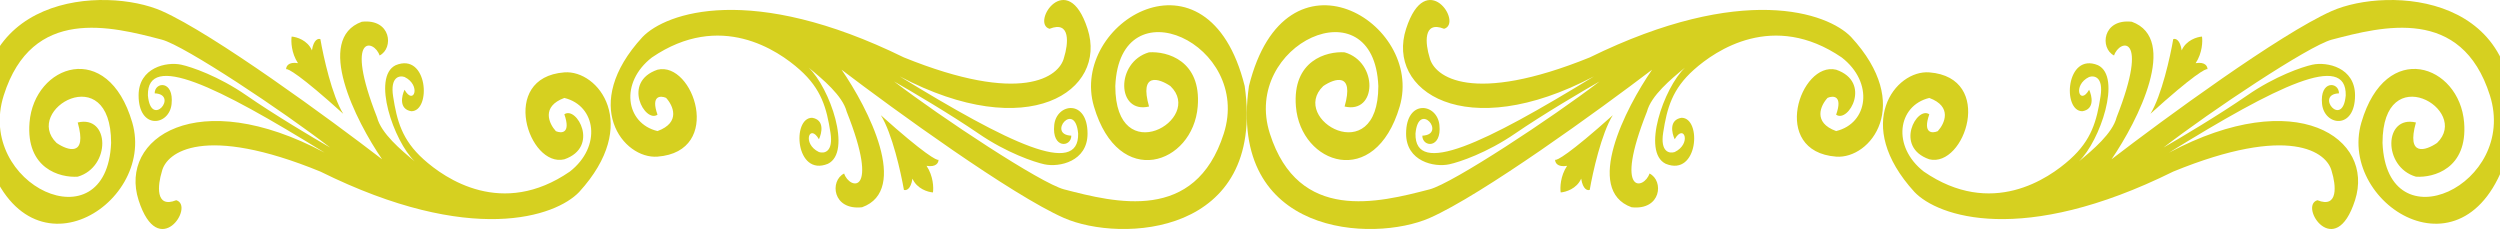
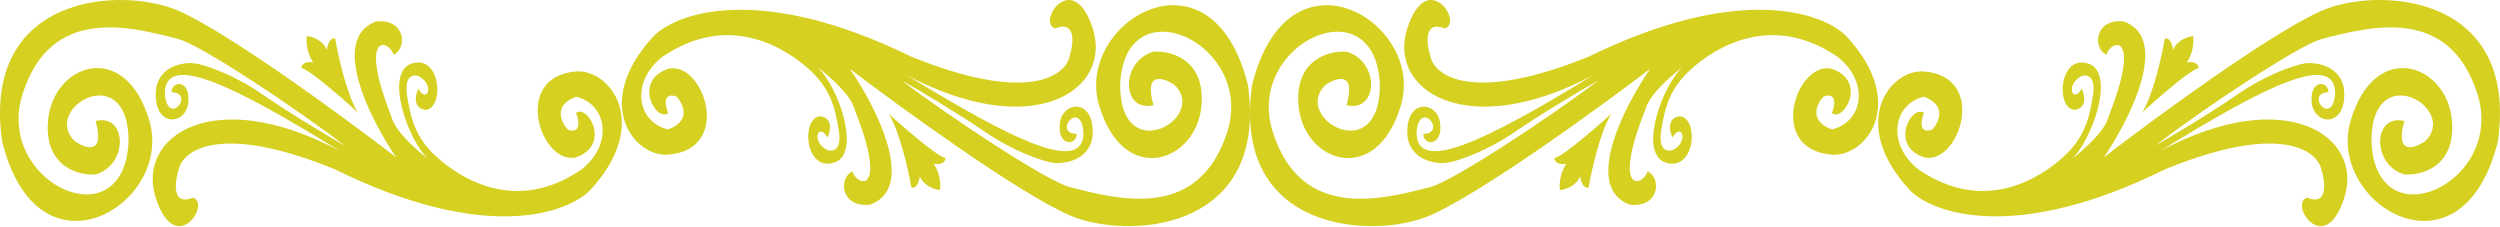
- <svg xmlns="http://www.w3.org/2000/svg" width="393" height="36" fill="none">
-   <path d="M88.714 17.969c1.927-1.367 5.582 5.144 0 7.074-5.583 1.366-10.368-12.862 0-13.666 5.317-.412 12.096 8.119 2.326 18.81-3.656 3.832-16.908 8.554-40.674-3.215-18.237-7.46-24.214-3.108-24.923 0-.643 2.063-1.09 5.852 2.26 4.502 2.99.884-2.792 9.726-5.915 0-3.124-9.727 9.171-18.168 29.242-7.476C34.016 13.467 23.117 8.16 23.25 14.994c.465 5.306 4.918-.16 1.063-.321 0-1.85 3.057-2.09 2.659 1.688-.362 3.429-5.184 4.1-5.184-1.367 0-4.373 4.386-5.331 6.712-4.823 1.595.348 5.875 1.8 10.235 4.823 4.36 3.023 10.59 6.726 13.16 8.2C44.583 17.54 29.031 7.173 25.442 6.232 17.468 4.142 5.039.927.587 14.994c-4.453 14.068 16.216 23.715 16.88 7.476 0-13.344-13.956-5.225-8.573 0 1.75 1.206 4.865 2.251 3.323-3.215 5.051-1.206 5.25 6.994 0 8.52-2.769.188-8.161-1.253-7.576-8.52.73-9.084 12.295-13.184 16.15 0C24.645 32.438 3.046 45.702-2.67 22.47-5.993-1.164 16.67-2.153 25.443 1.73c8.135 3.602 26.473 17.043 34.626 23.313C55.904 18.96 49.435 6.12 56.88 3.419c4.626-.515 5.051 4.18 2.791 5.305-.797-2.492-5.662-3.65-.398 9.727.638 2.508 3.744 5.118 5.915 6.913-3.301-3.189-6.78-13.264-2.991-15.113 5.05-2.09 5.649 7.235 2.459 7.235-1.967-.321-1.529-2.385-1.063-3.376 1.462 2.572 2.658-.723 0-2.01-.798-.268-2.273-.032-1.795 3.055.598 3.859 1.396 6.833 4.785 9.888 3.39 3.054 12.362 9.244 22.996 1.929 5.05-3.939 4.13-10.37-.864-11.576-3.669 1.35-2.415 4.046-1.33 5.225.887.376 2.393.37 1.33-2.652z" fill="#D6D020" />
-   <path d="M50.366 6.152c.465 2.733 1.834 8.907 3.589 11.736-6.753-6.11-8.795-7.208-8.973-6.994-.022-.428.32-1.221 1.861-.964-1.063-1.608-1.107-3.457-.997-4.18.776.053 2.5.562 3.19 2.17.266-1.736.997-1.902 1.33-1.768zM103.36 18.031c-1.947 1.367-5.64-5.144 0-7.074 5.639-1.366 10.473 12.862 0 13.666-5.37.412-12.218-8.119-2.35-18.81 3.693-3.832 17.079-8.554 41.085 3.215 18.421 7.46 24.459 3.108 25.175 0 .649-2.063 1.101-5.852-2.283-4.502-3.021-.884 2.82-9.727 5.975 0s-9.264 18.168-29.538 7.476c17.186 10.531 28.195 15.837 28.061 9.004-.47-5.306-4.968.16-1.074.321 0 1.85-3.088 2.09-2.685-1.688.365-3.429 5.236-4.1 5.236 1.367 0 4.373-4.431 5.331-6.78 4.823-1.611-.348-5.935-1.8-10.339-4.823-4.404-3.023-10.696-6.726-13.292-8.2 7.385 5.654 23.094 16.021 26.719 16.962 8.056 2.09 20.609 5.306 25.107-8.762 4.498-14.068-16.38-23.715-17.051-7.476 0 13.344 14.097 5.225 8.66 0-1.768-1.206-4.914-2.251-3.357 3.215-5.102 1.206-5.303-6.993 0-8.52 2.797-.188 8.244 1.253 7.653 8.52-.738 9.084-12.419 13.184-16.313 0-3.894-13.183 17.924-26.447 23.698-3.215 3.356 23.634-19.536 24.623-28.397 20.74-8.217-3.602-26.741-17.043-34.976-23.313 4.207 6.083 10.741 18.924 3.222 21.624-4.672.515-5.102-4.18-2.819-5.305.805 2.492 5.719 3.65.402-9.727-.644-2.508-3.781-5.118-5.974-6.913 3.334 3.189 6.847 13.264 3.021 15.113-5.102 2.09-5.707-7.235-2.484-7.235 1.987.321 1.544 2.384 1.074 3.376-1.477-2.572-2.685.723 0 2.01.805.268 2.296.032 1.812-3.055-.604-3.859-1.409-6.833-4.833-9.888-3.424-3.054-12.487-9.244-23.228-1.929-5.102 3.939-4.171 10.37.873 11.576 3.706-1.35 2.439-4.046 1.343-5.225-.896-.375-2.417-.37-1.343 2.652z" fill="#D6D020" />
-   <path d="M142.095 29.848c-.47-2.733-1.853-8.907-3.625-11.736 6.821 6.11 8.884 7.208 9.063 6.994.022.428-.322 1.221-1.88.964 1.074 1.608 1.119 3.457 1.007 4.18-.783-.053-2.524-.563-3.222-2.17-.269 1.736-1.007 1.902-1.343 1.768zM288.64 18.031c1.947 1.367 5.639-5.144 0-7.074-5.639-1.366-10.473 12.862 0 13.666 5.371.412 12.218-8.119 2.35-18.81-3.693-3.832-17.079-8.554-41.085 3.215-18.421 7.46-24.459 3.108-25.175 0-.649-2.063-1.101-5.852 2.283-4.502 3.021-.884-2.82-9.727-5.975 0s9.264 18.168 29.538 7.476c-17.186 10.531-28.195 15.837-28.061 9.004.47-5.306 4.968.16 1.074.321 0 1.85 3.088 2.09 2.685-1.688-.365-3.429-5.236-4.1-5.236 1.367 0 4.373 4.431 5.331 6.78 4.823 1.611-.348 5.935-1.8 10.339-4.823 4.404-3.023 10.696-6.726 13.292-8.2-7.385 5.654-23.094 16.021-26.719 16.962-8.056 2.09-20.609 5.306-25.107-8.762-4.498-14.068 16.38-23.715 17.051-7.476 0 13.344-14.097 5.225-8.66 0 1.768-1.206 4.914-2.251 3.357 3.215 5.102 1.206 5.303-6.993 0-8.52-2.797-.188-8.244 1.253-7.653 8.52.738 9.084 12.419 13.184 16.313 0 3.894-13.183-17.924-26.447-23.698-3.215-3.356 23.634 19.536 24.623 28.397 20.74 8.217-3.602 26.741-17.043 34.976-23.313-4.207 6.083-10.741 18.924-3.222 21.624 4.672.515 5.102-4.18 2.819-5.305-.805 2.492-5.719 3.65-.402-9.727.644-2.508 3.781-5.118 5.974-6.913-3.334 3.189-6.847 13.264-3.021 15.113 5.102 2.09 5.707-7.235 2.484-7.235-1.987.321-1.544 2.384-1.074 3.376 1.477-2.572 2.685.723 0 2.01-.805.268-2.296.032-1.812-3.055.604-3.859 1.409-6.833 4.833-9.888 3.424-3.054 12.487-9.244 23.228-1.929 5.102 3.939 4.171 10.37-.873 11.576-3.706-1.35-2.439-4.046-1.343-5.225.896-.375 2.417-.37 1.343 2.652z" fill="#D6D020" />
-   <path d="M249.905 29.848c.47-2.733 1.853-8.907 3.625-11.736-6.821 6.11-8.884 7.208-9.063 6.994-.022.428.322 1.221 1.88.964-1.074 1.608-1.119 3.457-1.007 4.18.783-.053 2.524-.563 3.222-2.17.269 1.736 1.007 1.902 1.343 1.768zM303.286 17.969c-1.927-1.367-5.582 5.144 0 7.074 5.583 1.366 10.368-12.862 0-13.666-5.317-.412-12.096 8.119-2.326 18.81 3.656 3.832 16.908 8.554 40.674-3.215 18.237-7.46 24.214-3.108 24.923 0 .643 2.063 1.09 5.852-2.26 4.502-2.99.884 2.792 9.726 5.915 0 3.124-9.727-9.171-18.168-29.242-7.476 17.014-10.531 27.913-15.837 27.78-9.004-.465 5.306-4.918-.16-1.063-.321 0-1.85-3.057-2.09-2.659 1.688.362 3.429 5.184 4.1 5.184-1.367 0-4.373-4.386-5.331-6.712-4.823-1.595.348-5.875 1.8-10.235 4.823-4.36 3.023-10.59 6.726-13.159 8.2 7.31-5.654 22.862-16.021 26.451-16.962 7.975-2.09 20.404-5.305 24.856 8.762 4.453 14.068-16.216 23.715-16.881 7.476 0-13.344 13.957-5.225 8.574 0-1.75 1.206-4.865 2.251-3.323-3.215-5.051-1.206-5.251 6.994 0 8.52 2.769.188 8.161-1.253 7.576-8.52-.731-9.084-12.295-13.184-16.15 0-3.854 13.183 17.745 26.447 23.461 3.215 3.323-23.634-19.34-24.623-28.113-20.74-8.135 3.602-26.474 17.043-34.626 23.313 4.165-6.083 10.634-18.923 3.19-21.624-4.626-.515-5.051 4.18-2.791 5.305.797-2.492 5.662-3.65.398 9.727-.638 2.508-3.743 5.118-5.915 6.913 3.301-3.189 6.779-13.264 2.991-15.113-5.051-2.09-5.649 7.235-2.459 7.235 1.967-.321 1.529-2.385 1.064-3.376-1.463 2.572-2.659-.723 0-2.01.797-.268 2.272-.032 1.794 3.055-.598 3.859-1.396 6.833-4.785 9.888-3.39 3.054-12.362 9.244-22.996 1.929-5.051-3.939-4.129-10.37.864-11.576 3.669 1.35 2.415 4.046 1.33 5.225-.887.376-2.393.37-1.33-2.652z" fill="#D6D020" />
-   <path d="M341.634 6.152c-.465 2.733-1.834 8.907-3.589 11.736 6.753-6.11 8.795-7.208 8.973-6.994.022-.428-.319-1.221-1.861-.964 1.063-1.608 1.107-3.457.997-4.18-.776.053-2.499.562-3.191 2.17-.265-1.736-.996-1.902-1.329-1.768z" fill="#D6D020" />
+ <svg xmlns="http://www.w3.org/2000/svg" width="398" height="36" fill="none">
+   <path d="M91.714 17.969c1.927-1.367 5.582 5.144 0 7.074-5.583 1.366-10.368-12.862 0-13.666 5.317-.412 12.096 8.119 2.326 18.81-3.656 3.832-16.908 8.554-40.674-3.215-18.237-7.46-24.214-3.108-24.923 0-.643 2.063-1.09 5.852 2.26 4.502 2.99.884-2.792 9.726-5.915 0-3.124-9.727 9.171-18.168 29.242-7.476C37.016 13.467 26.117 8.16 26.25 14.994c.465 5.306 4.918-.16 1.063-.321 0-1.85 3.057-2.09 2.659 1.688-.362 3.429-5.184 4.1-5.184-1.367 0-4.373 4.386-5.331 6.712-4.823 1.595.348 5.875 1.8 10.235 4.823 4.36 3.023 10.59 6.726 13.16 8.2C47.583 17.54 32.031 7.173 28.442 6.232 20.468 4.142 8.039.927 3.587 14.994-.866 29.062 19.803 38.71 20.467 22.47c0-13.344-13.956-5.225-8.573 0 1.75 1.206 4.865 2.251 3.323-3.215 5.051-1.206 5.25 6.994 0 8.52-2.769.188-8.161-1.253-7.576-8.52.73-9.084 12.295-13.184 16.15 0C27.645 32.438 6.046 45.702.33 22.47-2.993-1.164 19.67-2.153 28.443 1.73c8.135 3.602 26.473 17.043 34.626 23.313C58.904 18.96 52.435 6.12 59.88 3.419c4.626-.515 5.051 4.18 2.791 5.305-.797-2.492-5.662-3.65-.398 9.727.638 2.508 3.744 5.118 5.915 6.913-3.301-3.189-6.78-13.264-2.991-15.113 5.05-2.09 5.649 7.235 2.459 7.235-1.967-.321-1.529-2.385-1.064-3.376 1.463 2.572 2.659-.723 0-2.01-.797-.268-2.272-.032-1.794 3.055.598 3.859 1.396 6.833 4.785 9.888 3.39 3.054 12.362 9.244 22.996 1.929 5.05-3.939 4.13-10.37-.864-11.576-3.669 1.35-2.415 4.046-1.33 5.225.887.376 2.393.37 1.33-2.652z" fill="#D6D020" />
+   <path d="M53.366 6.152c.465 2.733 1.834 8.907 3.589 11.736-6.753-6.11-8.795-7.208-8.973-6.994-.022-.428.32-1.221 1.861-.964-1.063-1.608-1.107-3.457-.997-4.18.776.053 2.5.562 3.19 2.17.266-1.736.997-1.902 1.33-1.768zM106.36 18.031c-1.947 1.367-5.639-5.144 0-7.074 5.639-1.366 10.473 12.862 0 13.666-5.371.412-12.218-8.119-2.35-18.81 3.693-3.832 17.079-8.554 41.085 3.215 18.421 7.46 24.459 3.108 25.175 0 .649-2.063 1.101-5.852-2.283-4.502-3.021-.884 2.82-9.727 5.975 0s-9.264 18.168-29.538 7.476c17.186 10.531 28.195 15.837 28.061 9.004-.47-5.306-4.968.16-1.074.321 0 1.85-3.088 2.09-2.685-1.688.365-3.429 5.236-4.1 5.236 1.367 0 4.373-4.431 5.331-6.78 4.823-1.611-.348-5.935-1.8-10.339-4.823-4.404-3.023-10.696-6.726-13.292-8.2 7.385 5.654 23.094 16.021 26.719 16.962 8.056 2.09 20.609 5.306 25.107-8.762 4.498-14.068-16.38-23.715-17.051-7.476 0 13.344 14.097 5.225 8.66 0-1.768-1.206-4.914-2.251-3.357 3.215-5.102 1.206-5.303-6.993 0-8.52 2.797-.188 8.244 1.253 7.653 8.52-.738 9.084-12.419 13.184-16.313 0-3.894-13.183 17.924-26.447 23.698-3.215 3.356 23.634-19.536 24.623-28.397 20.74-8.217-3.602-26.741-17.043-34.976-23.313 4.207 6.083 10.741 18.924 3.222 21.624-4.672.515-5.102-4.18-2.819-5.305.805 2.492 5.719 3.65.402-9.727-.644-2.508-3.781-5.118-5.974-6.913 3.334 3.189 6.847 13.264 3.021 15.113-5.102 2.09-5.707-7.235-2.484-7.235 1.987.321 1.544 2.384 1.074 3.376-1.477-2.572-2.685.723 0 2.01.805.268 2.296.032 1.812-3.055-.604-3.859-1.409-6.833-4.833-9.888-3.424-3.054-12.487-9.244-23.228-1.929-5.102 3.939-4.171 10.37.873 11.576 3.706-1.35 2.439-4.046 1.343-5.225-.896-.375-2.417-.37-1.343 2.652z" fill="#D6D020" />
+   <path d="M145.095 29.848c-.47-2.733-1.853-8.907-3.625-11.736 6.821 6.11 8.884 7.208 9.063 6.994.022.428-.322 1.221-1.88.964 1.074 1.608 1.119 3.457 1.007 4.18-.783-.053-2.524-.563-3.222-2.17-.269 1.736-1.007 1.902-1.343 1.768zM291.64 18.031c1.947 1.367 5.639-5.144 0-7.074-5.639-1.366-10.473 12.862 0 13.666 5.371.412 12.218-8.119 2.35-18.81-3.693-3.832-17.079-8.554-41.085 3.215-18.421 7.46-24.459 3.108-25.175 0-.649-2.063-1.101-5.852 2.283-4.502 3.021-.884-2.82-9.727-5.975 0s9.264 18.168 29.538 7.476c-17.186 10.531-28.195 15.837-28.061 9.004.47-5.306 4.968.16 1.074.321 0 1.85 3.088 2.09 2.685-1.688-.365-3.429-5.236-4.1-5.236 1.367 0 4.373 4.431 5.331 6.78 4.823 1.611-.348 5.935-1.8 10.339-4.823 4.404-3.023 10.696-6.726 13.292-8.2-7.385 5.654-23.094 16.021-26.719 16.962-8.056 2.09-20.609 5.306-25.107-8.762-4.498-14.068 16.38-23.715 17.051-7.476 0 13.344-14.097 5.225-8.66 0 1.768-1.206 4.914-2.251 3.357 3.215 5.102 1.206 5.303-6.993 0-8.52-2.797-.188-8.244 1.253-7.653 8.52.738 9.084 12.419 13.184 16.313 0 3.894-13.183-17.924-26.447-23.698-3.215-3.356 23.634 19.536 24.623 28.397 20.74 8.217-3.602 26.741-17.043 34.976-23.313-4.207 6.083-10.741 18.924-3.222 21.624 4.672.515 5.102-4.18 2.819-5.305-.805 2.492-5.719 3.65-.402-9.727.644-2.508 3.781-5.118 5.974-6.913-3.334 3.189-6.847 13.264-3.021 15.113 5.102 2.09 5.707-7.235 2.484-7.235-1.987.321-1.544 2.384-1.074 3.376 1.477-2.572 2.685.723 0 2.01-.805.268-2.296.032-1.812-3.055.604-3.859 1.409-6.833 4.833-9.888 3.424-3.054 12.487-9.244 23.228-1.929 5.102 3.939 4.171 10.37-.873 11.576-3.706-1.35-2.439-4.046-1.343-5.225.896-.375 2.417-.37 1.343 2.652z" fill="#D6D020" />
+   <path d="M252.905 29.848c.47-2.733 1.853-8.907 3.625-11.736-6.821 6.11-8.884 7.208-9.063 6.994-.022.428.322 1.221 1.88.964-1.074 1.608-1.119 3.457-1.007 4.18.783-.053 2.524-.563 3.222-2.17.269 1.736 1.007 1.902 1.343 1.768zM306.286 17.969c-1.927-1.367-5.582 5.144 0 7.074 5.583 1.366 10.368-12.862 0-13.666-5.317-.412-12.096 8.119-2.326 18.81 3.656 3.832 16.908 8.554 40.674-3.215 18.237-7.46 24.214-3.108 24.923 0 .643 2.063 1.09 5.852-2.26 4.502-2.99.884 2.792 9.726 5.915 0 3.124-9.727-9.171-18.168-29.242-7.476 17.014-10.531 27.913-15.837 27.78-9.004-.465 5.306-4.918-.16-1.063-.321 0-1.85-3.057-2.09-2.659 1.688.362 3.429 5.184 4.1 5.184-1.367 0-4.373-4.386-5.331-6.712-4.823-1.595.348-5.875 1.8-10.235 4.823-4.36 3.023-10.59 6.726-13.159 8.2 7.31-5.654 22.862-16.021 26.451-16.962 7.975-2.09 20.404-5.305 24.856 8.762 4.453 14.068-16.216 23.715-16.881 7.476 0-13.344 13.957-5.225 8.574 0-1.75 1.206-4.865 2.251-3.323-3.215-5.051-1.206-5.251 6.994 0 8.52 2.769.188 8.161-1.253 7.576-8.52-.731-9.084-12.295-13.184-16.15 0-3.854 13.183 17.745 26.447 23.461 3.215 3.323-23.634-19.34-24.623-28.113-20.74-8.135 3.602-26.474 17.043-34.626 23.313 4.165-6.083 10.634-18.923 3.19-21.624-4.626-.515-5.051 4.18-2.791 5.305.797-2.492 5.662-3.65.398 9.727-.638 2.508-3.743 5.118-5.915 6.913 3.301-3.189 6.779-13.264 2.991-15.113-5.051-2.09-5.649 7.235-2.459 7.235 1.967-.321 1.529-2.385 1.064-3.376-1.463 2.572-2.659-.723 0-2.01.797-.268 2.272-.032 1.794 3.055-.598 3.859-1.396 6.833-4.785 9.888-3.39 3.054-12.362 9.244-22.996 1.929-5.051-3.939-4.129-10.37.864-11.576 3.669 1.35 2.415 4.046 1.33 5.225-.887.376-2.393.37-1.33-2.652z" fill="#D6D020" />
+   <path d="M344.634 6.152c-.465 2.733-1.834 8.907-3.589 11.736 6.753-6.11 8.795-7.208 8.973-6.994.022-.428-.319-1.221-1.861-.964 1.063-1.608 1.107-3.457.997-4.18-.776.053-2.499.562-3.191 2.17-.265-1.736-.996-1.902-1.329-1.768z" fill="#D6D020" />
</svg>
